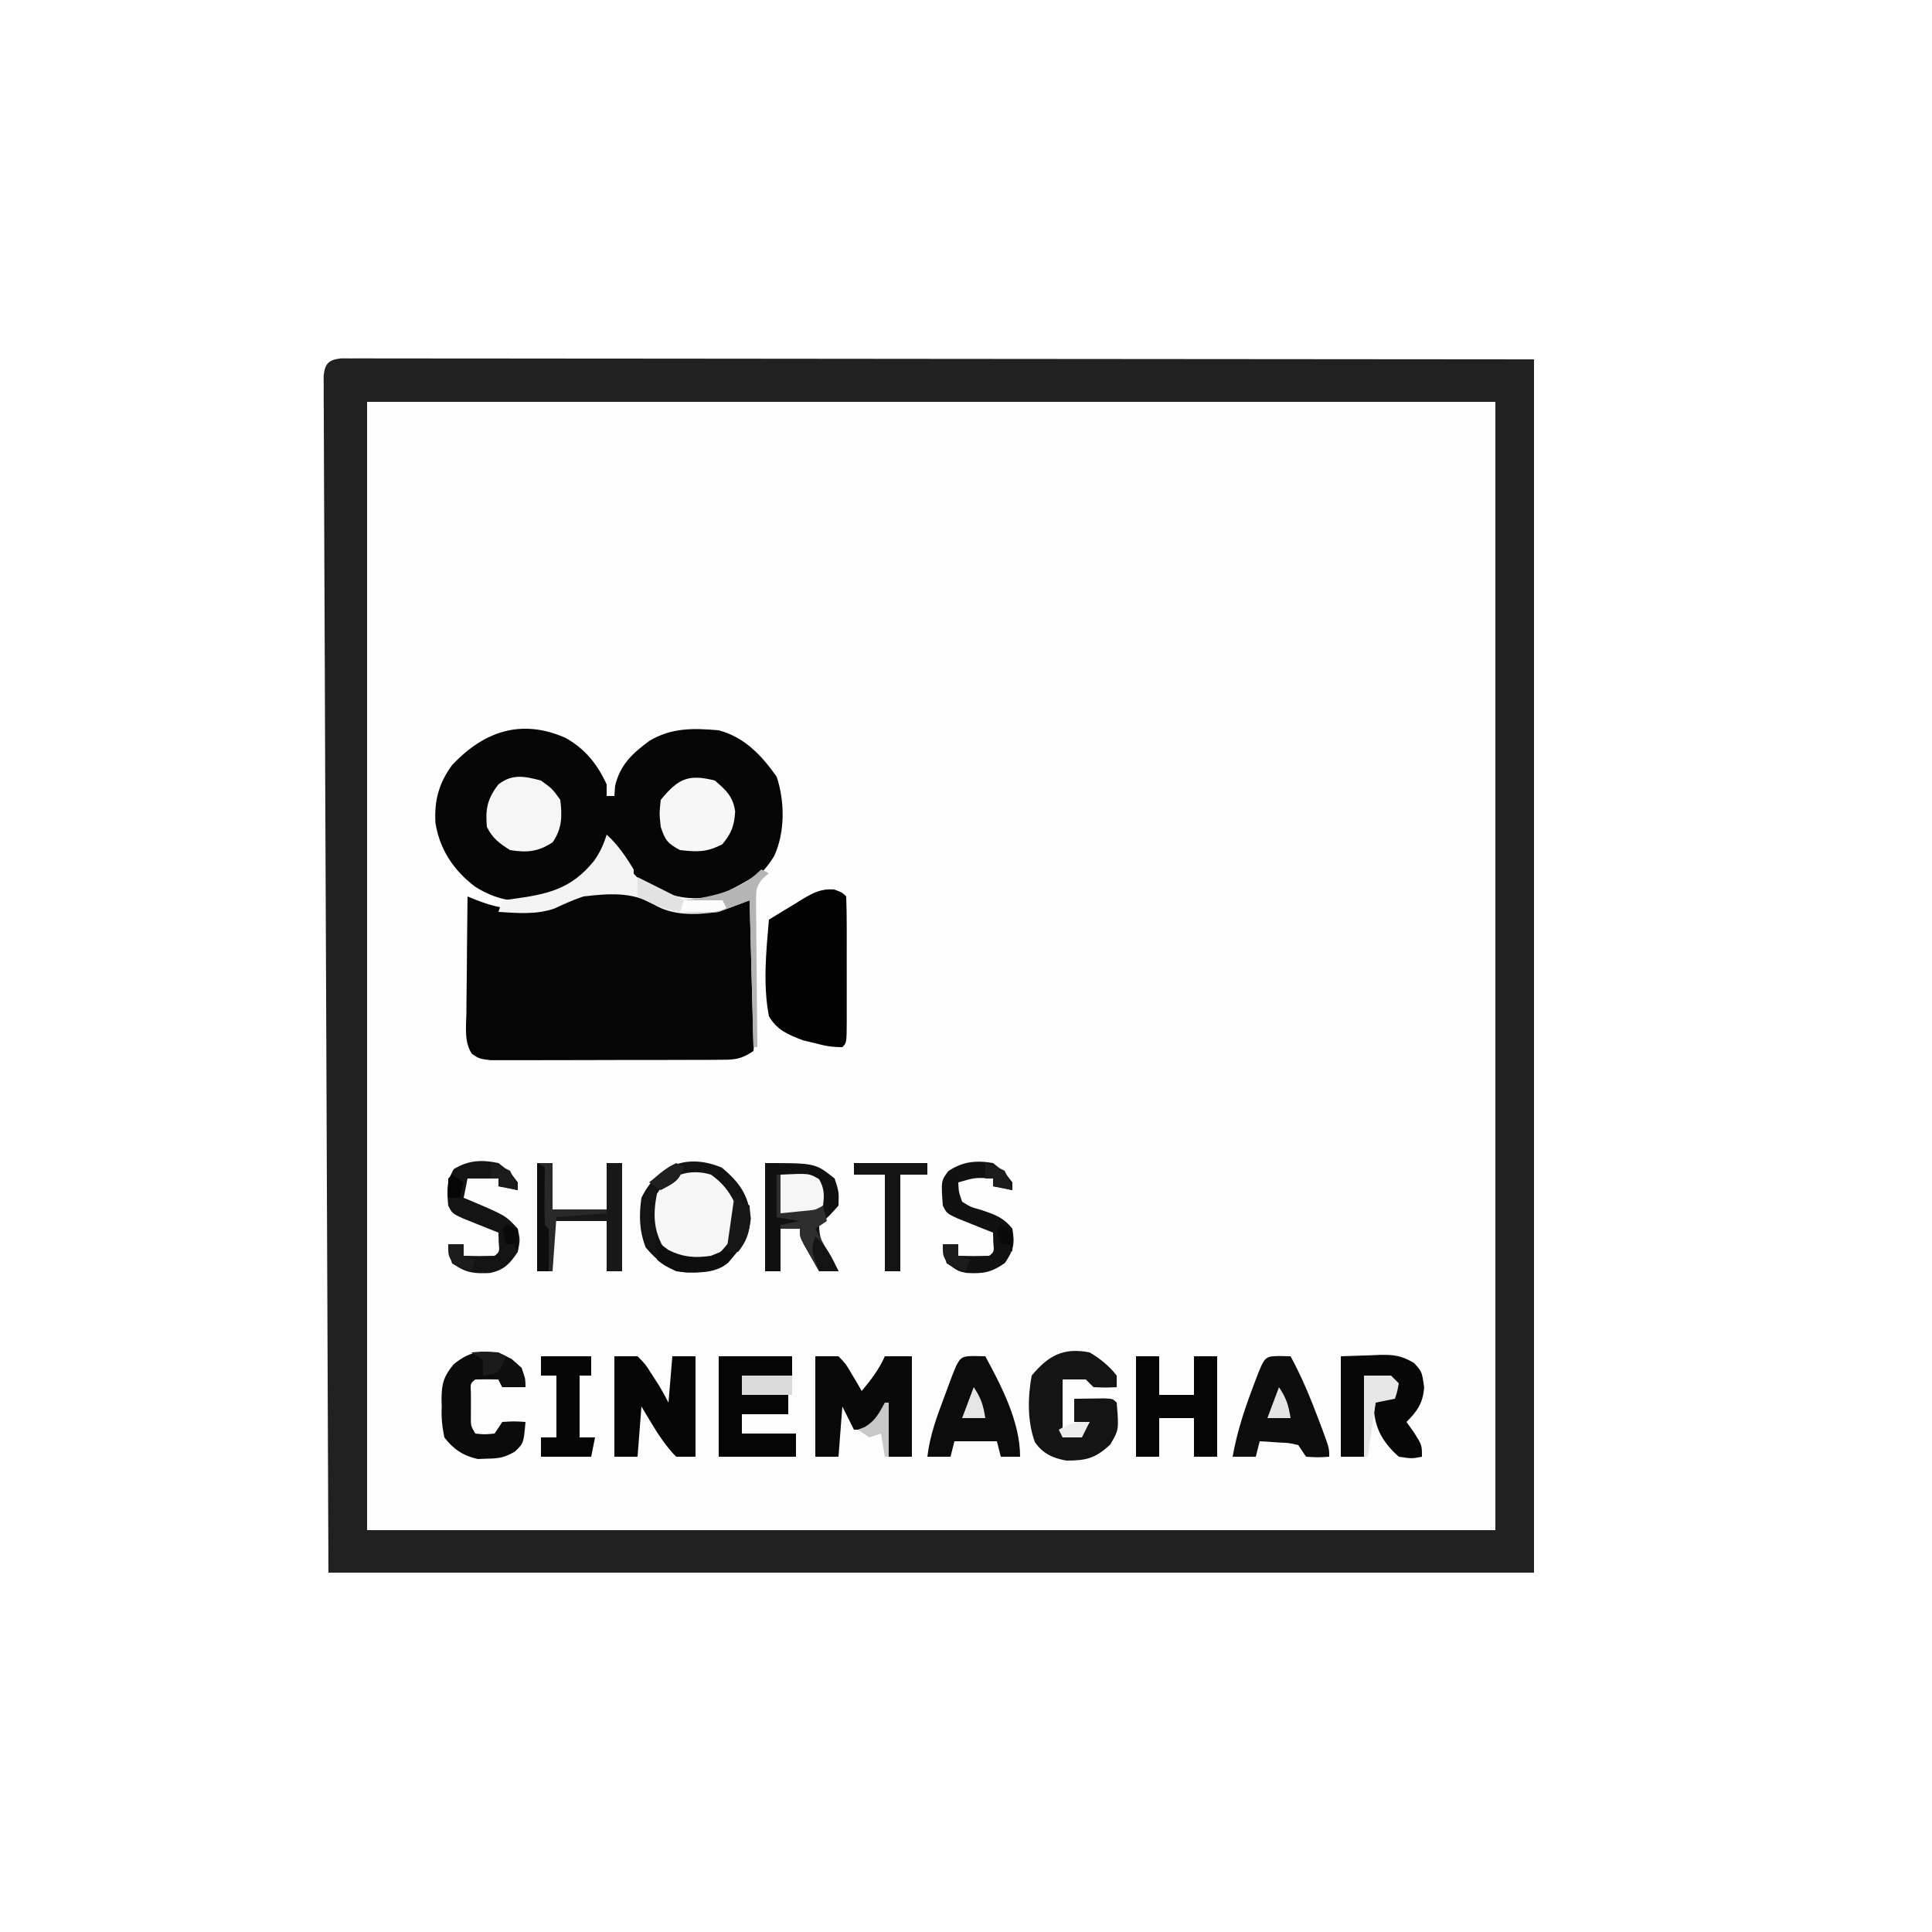
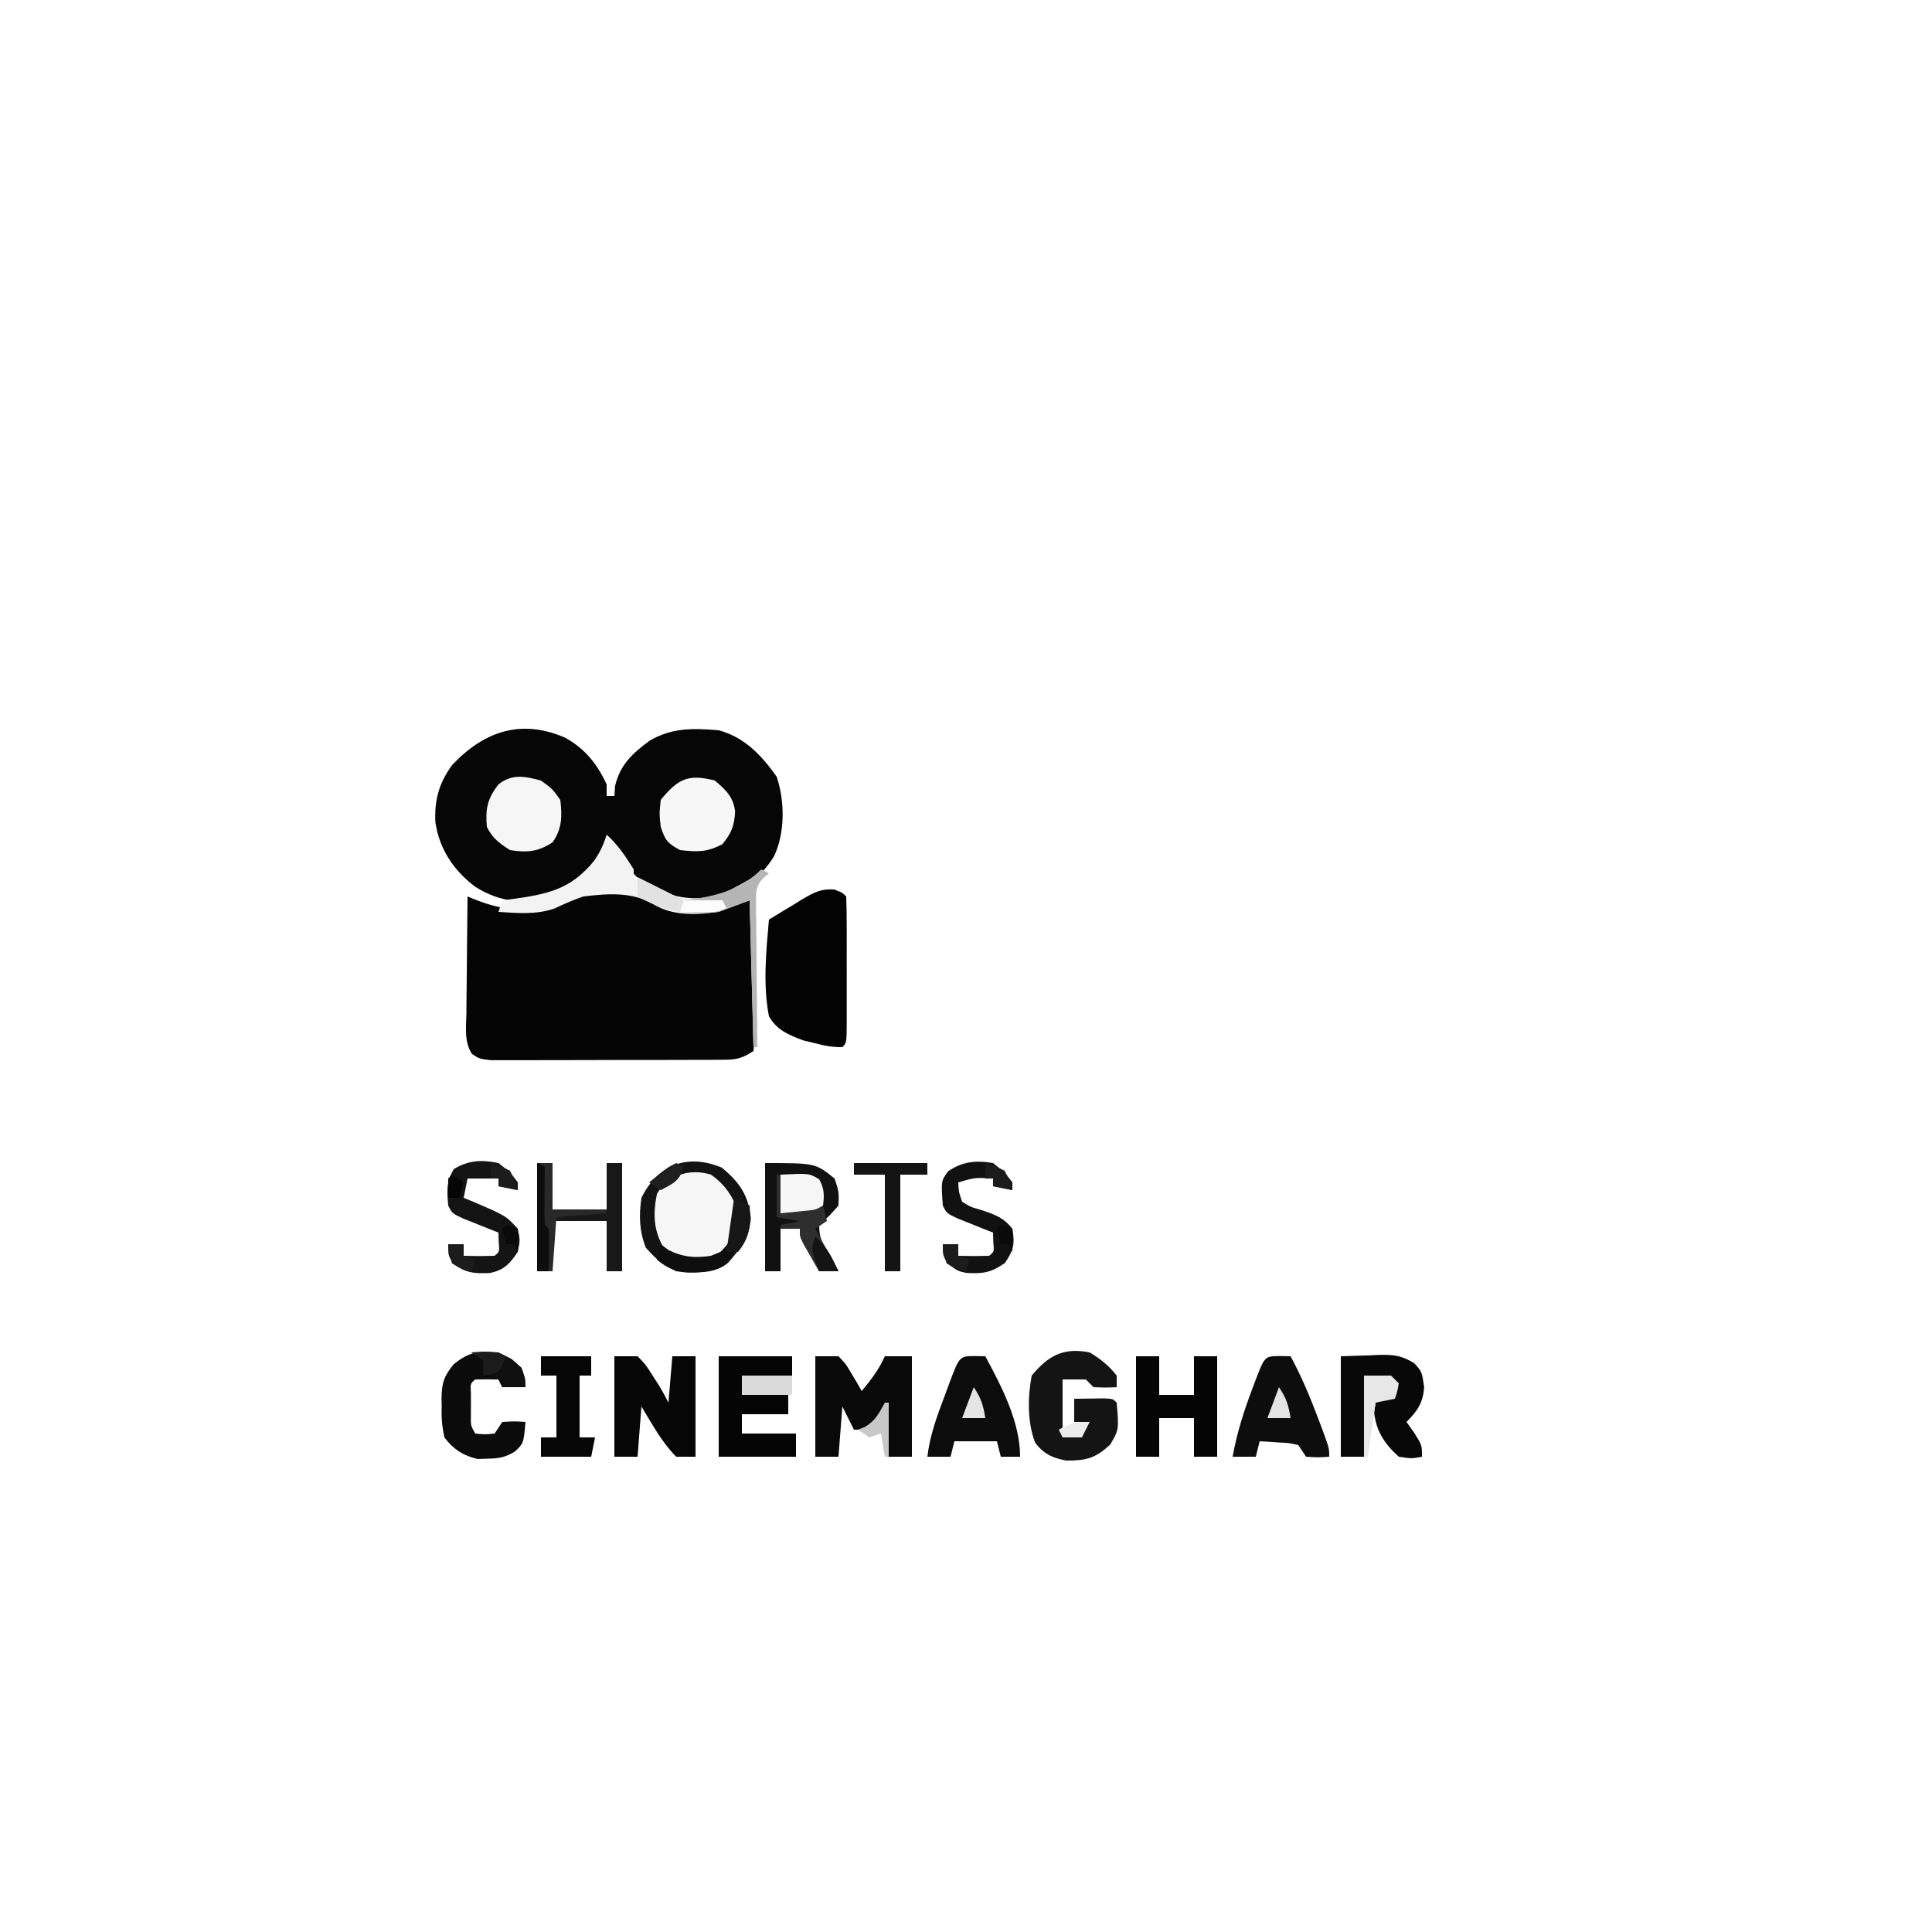
<svg xmlns="http://www.w3.org/2000/svg" version="1.1" width="500" height="500">
-   <path d="M0 0 C0.944 0.001 1.888 0.002 2.861 0.002 C3.948 -0.002 5.036 -0.006 6.157 -0.01 C7.962 -0.001 7.962 -0.001 9.805 0.008 C11.708 0.005 11.708 0.005 13.649 0.003 C17.189 -0.002 20.729 0.006 24.269 0.016 C28.138 0.025 32.007 0.022 35.876 0.021 C43.393 0.02 50.911 0.029 58.429 0.042 C67.121 0.056 75.812 0.058 84.504 0.059 C107.464 0.07 130.423 0.098 153.382 0.123 C204.656 0.165 255.93 0.206 308.757 0.248 C308.757 103.868 308.757 207.488 308.757 314.248 C205.797 314.248 102.837 314.248 -3.243 314.248 C-3.449 262.81 -3.655 211.371 -3.868 158.373 C-3.938 142.103 -4.008 125.833 -4.081 109.069 C-4.153 89.274 -4.153 89.274 -4.185 80.02 C-4.207 73.527 -4.236 67.034 -4.268 60.541 C-4.304 53.06 -4.334 45.58 -4.355 38.1 C-4.366 34.27 -4.381 30.439 -4.404 26.609 C-4.428 22.517 -4.437 18.426 -4.445 14.334 C-4.455 13.126 -4.465 11.918 -4.475 10.674 C-4.474 9.582 -4.474 8.491 -4.473 7.367 C-4.477 6.42 -4.481 5.473 -4.485 4.497 C-4.143 1.32 -3.177 0.352 0 0 Z " fill="#FDFDFD" transform="translate(88.24254,92.7516)" />
-   <path d="M0 0 C0.944 0.001 1.888 0.002 2.861 0.002 C3.948 -0.002 5.036 -0.006 6.157 -0.01 C7.962 -0.001 7.962 -0.001 9.805 0.008 C11.708 0.005 11.708 0.005 13.649 0.003 C17.189 -0.002 20.729 0.006 24.269 0.016 C28.138 0.025 32.007 0.022 35.876 0.021 C43.393 0.02 50.911 0.029 58.429 0.042 C67.121 0.056 75.812 0.058 84.504 0.059 C107.464 0.07 130.423 0.098 153.382 0.123 C204.656 0.165 255.93 0.206 308.757 0.248 C308.757 103.868 308.757 207.488 308.757 314.248 C205.797 314.248 102.837 314.248 -3.243 314.248 C-3.449 262.81 -3.655 211.371 -3.868 158.373 C-3.938 142.103 -4.008 125.833 -4.081 109.069 C-4.153 89.274 -4.153 89.274 -4.185 80.02 C-4.207 73.527 -4.236 67.034 -4.268 60.541 C-4.304 53.06 -4.334 45.58 -4.355 38.1 C-4.366 34.27 -4.381 30.439 -4.404 26.609 C-4.428 22.517 -4.437 18.426 -4.445 14.334 C-4.455 13.126 -4.465 11.918 -4.475 10.674 C-4.474 9.582 -4.474 8.491 -4.473 7.367 C-4.477 6.42 -4.481 5.473 -4.485 4.497 C-4.143 1.32 -3.177 0.352 0 0 Z M6.757 11.248 C6.757 107.608 6.757 203.968 6.757 303.248 C103.117 303.248 199.477 303.248 298.757 303.248 C298.757 206.888 298.757 110.528 298.757 11.248 C202.397 11.248 106.037 11.248 6.757 11.248 Z " fill="#212121" transform="translate(88.24254,92.7516)" />
  <path d="M0 0 C5.102 2.84 8.255 6.781 10.688 12.062 C10.688 13.053 10.688 14.043 10.688 15.062 C11.348 15.062 12.008 15.062 12.688 15.062 C12.78 13.763 12.78 13.763 12.875 12.438 C14.212 6.885 17.38 4.03 21.812 0.75 C27.581 -2.636 33.152 -2.511 39.688 -1.938 C46.365 -0.173 50.782 4.549 54.688 10.062 C56.802 16.406 56.891 24.424 54.062 30.562 C50.491 36.515 45.229 39.991 38.688 42.062 C31.783 42.989 26.45 42.007 20.688 38.062 C16.516 34.555 14.202 30.813 11.688 26.062 C11.408 26.57 11.128 27.078 10.84 27.602 C7.263 33.744 3.328 38.283 -3.125 41.438 C-10.797 42.942 -16.596 42.781 -23.34 38.547 C-28.854 34.397 -32.605 28.839 -33.633 21.898 C-33.929 16.154 -32.711 11.72 -29.312 7.062 C-21.089 -1.659 -11.456 -5.018 0 0 Z " fill="#060606" transform="translate(146.3125,190.9375)" />
  <path d="M0 0 C1.226 0.726 2.448 1.456 3.668 2.191 C9.878 4.838 17.309 3.695 23.5 1.567 C24.305 1.292 25.109 1.018 25.937 0.735 C26.547 0.523 27.157 0.312 27.785 0.094 C27.859 5.754 27.914 11.413 27.95 17.074 C27.965 19 27.986 20.927 28.011 22.853 C28.048 25.618 28.065 28.383 28.078 31.148 C28.094 32.013 28.109 32.878 28.125 33.769 C28.126 36.195 28.126 36.195 27.785 40.094 C24.182 42.496 22.536 42.352 18.25 42.368 C17.591 42.374 16.932 42.379 16.253 42.384 C14.076 42.398 11.9 42.397 9.723 42.395 C8.21 42.398 6.696 42.403 5.183 42.408 C2.012 42.415 -1.158 42.415 -4.329 42.409 C-8.395 42.404 -12.46 42.421 -16.526 42.444 C-19.65 42.458 -22.774 42.459 -25.899 42.456 C-27.398 42.457 -28.897 42.462 -30.396 42.472 C-32.491 42.484 -34.585 42.478 -36.68 42.466 C-37.872 42.467 -39.064 42.467 -40.293 42.468 C-43.215 42.094 -43.215 42.094 -45.102 40.816 C-47.131 37.676 -46.575 33.888 -46.508 30.27 C-46.504 29.408 -46.499 28.547 -46.495 27.659 C-46.478 24.908 -46.441 22.157 -46.402 19.406 C-46.387 17.541 -46.374 15.676 -46.361 13.811 C-46.328 9.238 -46.276 4.666 -46.215 0.094 C-45.452 0.403 -44.689 0.713 -43.902 1.031 C-37.465 3.576 -30.377 4.571 -23.695 2.199 C-22.918 1.834 -22.141 1.47 -21.34 1.094 C-14.915 -1.808 -6.655 -2.723 0 0 Z " fill="#050505" transform="translate(167.2148,231.9062)" />
  <path d="M0 0 C2.105 0.809 2.105 0.809 3.105 1.809 C3.207 4.609 3.245 7.383 3.238 10.184 C3.24 11.443 3.24 11.443 3.241 12.728 C3.242 14.507 3.24 16.286 3.236 18.064 C3.23 20.797 3.236 23.529 3.242 26.262 C3.242 27.986 3.24 29.71 3.238 31.434 C3.24 32.256 3.242 33.079 3.244 33.927 C3.22 39.694 3.22 39.694 2.105 40.809 C-0.545 40.809 -2.356 40.492 -4.895 39.809 C-5.928 39.561 -6.962 39.314 -8.027 39.059 C-11.863 37.608 -14.822 36.418 -16.895 32.809 C-18.475 24.632 -17.613 16.052 -16.895 7.809 C-14.675 6.436 -12.446 5.086 -10.207 3.746 C-9.581 3.356 -8.955 2.966 -8.311 2.564 C-5.371 0.825 -3.458 -0.229 0 0 Z " fill="#030303" transform="translate(215.8945,230.1914)" />
  <path d="M0 0 C4.567 3.784 6.938 7.168 7.5 13.125 C7.07 18.198 4.871 20.859 1.625 24.625 C-1.636 27.319 -5.509 27.146 -9.527 27.094 C-14.082 26.533 -16.754 24.012 -19.688 20.688 C-21.377 16.369 -21.472 12.386 -20.812 7.812 C-16.583 -0.804 -8.859 -3.741 0 0 Z " fill="#F6F6F6" transform="translate(186.8125,302.1875)" />
  <path d="M0 0 C1.98 0 3.96 0 6 0 C7.898 1.969 7.898 1.969 9.375 4.5 C9.878 5.335 10.38 6.171 10.898 7.031 C11.262 7.681 11.625 8.331 12 9 C14.401 6.119 16.473 3.436 18 0 C20.31 0 22.62 0 25 0 C25 8.58 25 17.16 25 26 C23.02 26 21.04 26 19 26 C18.505 19.565 18.505 19.565 18 13 C17.422 13.99 16.845 14.98 16.25 16 C15.508 16.99 14.765 17.98 14 19 C12.68 19 11.36 19 10 19 C9.01 17.02 8.02 15.04 7 13 C6.67 17.29 6.34 21.58 6 26 C4.02 26 2.04 26 0 26 C0 17.42 0 8.84 0 0 Z " fill="#090909" transform="translate(211,351)" />
  <path d="M0 0 C1.98 0 3.96 0 6 0 C8.082 2.117 8.082 2.117 9.812 4.875 C10.396 5.78 10.98 6.685 11.582 7.617 C12.435 9.051 13.254 10.508 14 12 C14.33 8.04 14.66 4.08 15 0 C16.98 0 18.96 0 21 0 C21 8.58 21 17.16 21 26 C19.35 26 17.7 26 16 26 C12.281 22.281 9.73 17.474 7 13 C6.67 17.29 6.34 21.58 6 26 C4.02 26 2.04 26 0 26 C0 17.42 0 8.84 0 0 Z " fill="#060606" transform="translate(159,351)" />
  <path d="M0 0 C2.742 1.626 5.038 3.479 7 6 C7 6.99 7 7.98 7 9 C4.125 9.125 4.125 9.125 1 9 C0.34 8.34 -0.32 7.68 -1 7 C-2.98 7 -4.96 7 -7 7 C-7 11.62 -7 16.24 -7 21 C-5.35 21 -3.7 21 -2 21 C-1.34 20.01 -0.68 19.02 0 18 C-1.32 18 -2.64 18 -4 18 C-4 16.02 -4 14.04 -4 12 C-2.354 11.973 -0.708 11.954 0.938 11.938 C1.854 11.926 2.771 11.914 3.715 11.902 C6 12 6 12 7 13 C7.584 20.005 7.584 20.005 5.312 23.875 C1.493 27.385 -0.789 28 -6 28 C-9.497 27.377 -11.994 26.275 -14.148 23.277 C-16.152 17.92 -16.035 11.547 -15 6 C-10.681 0.808 -6.815 -1.321 0 0 Z " fill="#141414" transform="translate(282,350)" />
  <path d="M0 0 C3.805 -0.124 3.805 -0.124 7.688 -0.25 C8.872 -0.305 8.872 -0.305 10.081 -0.36 C13.828 -0.419 15.674 -0.193 18.984 1.77 C21 4 21 4 21.562 7.938 C21.329 11.967 19.869 14.131 17 17 C17.66 17.928 18.32 18.856 19 19.812 C21 23 21 23 21 26 C18.375 26.5 18.375 26.5 15 26 C11.335 22.682 9.154 19.433 8.625 14.5 C8.749 13.675 8.873 12.85 9 12 C10.65 11.34 12.3 10.68 14 10 C13.67 8.68 13.34 7.36 13 6 C10.69 5.67 8.38 5.34 6 5 C6 11.93 6 18.86 6 26 C4.02 26 2.04 26 0 26 C0 17.42 0 8.84 0 0 Z " fill="#080808" transform="translate(347,351)" />
  <path d="M0 0 C13 0 13 0 18 4 C19.125 7.438 19.125 7.438 19 11 C16.562 13.75 16.562 13.75 14 16 C14 19.444 14.796 20.748 16.5 23.688 C16.964 24.496 17.428 25.304 17.906 26.137 C18.267 26.752 18.628 27.366 19 28 C17.35 28 15.7 28 14 28 C13.162 26.545 12.329 25.086 11.5 23.625 C11.036 22.813 10.572 22.001 10.094 21.164 C9 19 9 19 9 17 C7.35 17 5.7 17 4 17 C4 20.63 4 24.26 4 28 C2.68 28 1.36 28 0 28 C0 18.76 0 9.52 0 0 Z " fill="#111111" transform="translate(198,301)" />
  <path d="M0 0 C1.454 0.031 1.454 0.031 2.938 0.062 C5.812 5.369 8.066 10.797 10.188 16.438 C10.458 17.152 10.728 17.866 11.006 18.602 C12.938 23.808 12.938 23.808 12.938 26.062 C10.062 26.25 10.062 26.25 6.938 26.062 C6.277 25.073 5.617 24.082 4.938 23.062 C2.512 22.481 2.512 22.481 -0.188 22.375 C-1.098 22.309 -2.008 22.244 -2.945 22.176 C-3.644 22.138 -4.343 22.101 -5.062 22.062 C-5.393 23.383 -5.723 24.703 -6.062 26.062 C-8.043 26.062 -10.023 26.062 -12.062 26.062 C-10.973 19.963 -9.175 14.346 -7 8.562 C-6.73 7.844 -6.461 7.125 -6.183 6.385 C-3.77 0.077 -3.77 0.077 0 0 Z " fill="#0D0D0D" transform="translate(331.0625,350.9375)" />
  <path d="M0 0 C1.454 0.031 1.454 0.031 2.938 0.062 C7.169 7.898 11.938 17.058 11.938 26.062 C10.287 26.062 8.637 26.062 6.938 26.062 C6.607 24.742 6.277 23.422 5.938 22.062 C2.308 22.062 -1.323 22.062 -5.062 22.062 C-5.393 23.383 -5.723 24.703 -6.062 26.062 C-8.043 26.062 -10.023 26.062 -12.062 26.062 C-11.402 20.457 -9.54 15.495 -7.562 10.25 C-7.081 8.944 -7.081 8.944 -6.59 7.611 C-3.783 0.077 -3.783 0.077 0 0 Z " fill="#0C0C0C" transform="translate(252.0625,350.9375)" />
  <path d="M0 0 C1.98 0 3.96 0 6 0 C6 3.3 6 6.6 6 10 C8.97 10 11.94 10 15 10 C15 6.7 15 3.4 15 0 C16.98 0 18.96 0 21 0 C21 8.58 21 17.16 21 26 C19.02 26 17.04 26 15 26 C15 22.7 15 19.4 15 16 C12.03 16 9.06 16 6 16 C6 19.3 6 22.6 6 26 C4.02 26 2.04 26 0 26 C0 17.42 0 8.84 0 0 Z " fill="#050505" transform="translate(294,351)" />
  <path d="M0 0 C6.27 0 12.54 0 19 0 C19 1.65 19 3.3 19 5 C14.71 5 10.42 5 6 5 C6 6.65 6 8.3 6 10 C9.96 10 13.92 10 18 10 C18 11.65 18 13.3 18 15 C14.04 15 10.08 15 6 15 C6 16.65 6 18.3 6 20 C10.62 20 15.24 20 20 20 C20 21.98 20 23.96 20 26 C13.4 26 6.8 26 0 26 C0 17.42 0 8.84 0 0 Z " fill="#050505" transform="translate(186,351)" />
  <path d="M0 0 C2.918 2.627 4.945 5.67 7 9 C7 9.66 7 10.32 7 11 C8.323 11.688 9.66 12.347 11 13 C12.031 13.536 13.062 14.072 14.125 14.625 C19.63 16.902 25.15 17.104 30.723 14.945 C33.205 13.71 35.601 12.389 38 11 C39.329 10.324 40.661 9.654 42 9 C41.511 9.462 41.022 9.925 40.518 10.401 C38.21 14.353 38.63 18.084 38.707 22.578 C38.711 23.505 38.716 24.431 38.72 25.386 C38.737 28.341 38.774 31.295 38.812 34.25 C38.828 36.255 38.841 38.26 38.854 40.266 C38.887 45.177 38.938 50.089 39 55 C38.67 55 38.34 55 38 55 C37.67 42.46 37.34 29.92 37 17 C34.36 17.99 31.72 18.98 29 20 C23.152 20.758 17.242 21.13 12.062 18 C6.52 14.719 0.214 15.269 -6 16 C-8.603 16.873 -10.99 17.936 -13.469 19.109 C-18.175 20.765 -23.081 20.304 -28 20 C-27.505 18.515 -27.505 18.515 -27 17 C-26.131 16.89 -25.262 16.781 -24.367 16.668 C-15.205 15.407 -9.212 14.126 -3.258 6.785 C-1.745 4.638 -0.761 2.512 0 0 Z " fill="#F3F3F3" transform="translate(157,216)" />
  <path d="M0 0 C3.375 1.688 3.375 1.688 6 4 C6.875 6.75 6.875 6.75 7 9 C5.02 9 3.04 9 1 9 C0.67 8.34 0.34 7.68 0 7 C-2 6.957 -4 6.959 -6 7 C-7.274 8.052 -7.274 8.052 -7.133 10.434 C-7.13 11.425 -7.128 12.416 -7.125 13.438 C-7.128 14.426 -7.13 15.415 -7.133 16.434 C-7.172 18.989 -7.172 18.989 -6 21 C-3.584 21.25 -3.584 21.25 -1 21 C-0.34 20.01 0.32 19.02 1 18 C4.125 17.812 4.125 17.812 7 18 C6.51 23.512 6.51 23.512 4.258 25.668 C1.672 27.194 0.11 27.463 -2.875 27.5 C-3.697 27.531 -4.52 27.562 -5.367 27.594 C-9.11 26.75 -11.713 25.031 -14 22 C-14.599 19.002 -14.805 16.964 -14.688 14 C-14.702 13.301 -14.717 12.603 -14.732 11.883 C-14.669 7.911 -14.126 6.153 -11.582 3.062 C-7.53 -0.174 -5.207 -0.434 0 0 Z " fill="#0B0B0B" transform="translate(129,350)" />
  <path d="M0 0 C2.938 2.125 2.938 2.125 5 5 C5.515 9.195 5.476 12.481 3 16 C-0.685 18.457 -3.72 18.701 -8 18 C-10.81 16.206 -12.509 14.981 -14 12 C-14.412 7.364 -13.875 4.696 -11 1 C-7.44 -1.797 -4.213 -1.109 0 0 Z " fill="#F6F6F6" transform="translate(140,202)" />
  <path d="M0 0 C2.853 2.437 4.771 4.191 5.258 8.035 C5.023 11.735 4.322 13.609 1.938 16.5 C-2.139 18.581 -4.439 18.507 -9 18 C-12.236 16.257 -12.824 15.528 -14 12 C-14.375 8.625 -14.375 8.625 -14 5 C-9.495 -0.453 -6.926 -1.761 0 0 Z " fill="#F7F7F7" transform="translate(185,202)" />
  <path d="M0 0 C1.32 0 2.64 0 4 0 C4 3.96 4 7.92 4 12 C8.62 12 13.24 12 18 12 C18 8.04 18 4.08 18 0 C19.32 0 20.64 0 22 0 C22 9.24 22 18.48 22 28 C20.68 28 19.36 28 18 28 C18 23.71 18 19.42 18 15 C13.38 15 8.76 15 4 15 C4 19.29 4 23.58 4 28 C2.68 28 1.36 28 0 28 C0 18.76 0 9.52 0 0 Z " fill="#181818" transform="translate(139,301)" />
  <path d="M0 0 C4.567 3.784 6.938 7.168 7.5 13.125 C7.07 18.198 4.871 20.859 1.625 24.625 C-1.636 27.319 -5.509 27.146 -9.527 27.094 C-14.082 26.533 -16.754 24.012 -19.688 20.688 C-21.377 16.369 -21.472 12.386 -20.812 7.812 C-16.583 -0.804 -8.859 -3.741 0 0 Z M-16.812 6.812 C-17.836 12.064 -17.709 16.318 -14.938 20.938 C-11.654 23.835 -9.254 24.204 -4.852 24.172 C-1.432 23.569 0.119 21.445 2.188 18.812 C3.825 15.537 3.84 12.339 3.188 8.812 C1.669 5.825 -0.069 3.743 -2.812 1.812 C-8.199 0.145 -13.871 1.798 -16.812 6.812 Z " fill="#131313" transform="translate(186.8125,302.1875)" />
  <path d="M0 0 C4.29 0 8.58 0 13 0 C13 1.65 13 3.3 13 5 C12.01 5 11.02 5 10 5 C10 10.28 10 15.56 10 21 C11.32 21 12.64 21 14 21 C13.67 22.65 13.34 24.3 13 26 C8.71 26 4.42 26 0 26 C0 24.35 0 22.7 0 21 C1.32 21 2.64 21 4 21 C4 15.72 4 10.44 4 5 C2.68 5 1.36 5 0 5 C0 3.35 0 1.7 0 0 Z " fill="#060606" transform="translate(140,351)" />
  <path d="M0 0 C3.062 2.375 3.062 2.375 5 5 C5 5.66 5 6.32 5 7 C2.525 6.505 2.525 6.505 0 6 C0 5.34 0 4.68 0 4 C-2.64 4 -5.28 4 -8 4 C-8.33 5.65 -8.66 7.3 -9 9 C-8.408 9.242 -7.817 9.485 -7.207 9.734 C1.896 13.595 1.896 13.595 5 17 C5.625 19.938 5.625 19.938 5 23 C2.959 26.029 1.463 27.701 -2.195 28.449 C-6.12 28.637 -8.305 28.491 -11.562 26.188 C-13 24 -13 24 -13 21 C-11.68 21 -10.36 21 -9 21 C-9 21.99 -9 22.98 -9 24 C-4.997 24.092 -4.997 24.092 -1 24 C0.296 22.934 0.296 22.934 0.062 20.438 C0.042 19.633 0.021 18.829 0 18 C-0.855 17.662 -1.709 17.325 -2.59 16.977 C-3.695 16.531 -4.799 16.085 -5.938 15.625 C-7.04 15.184 -8.142 14.743 -9.277 14.289 C-12 13 -12 13 -13 11 C-13.348 7.238 -13.506 4.859 -11.562 1.562 C-7.764 -0.754 -4.33 -0.917 0 0 Z " fill="#141414" transform="translate(129,301)" />
  <path d="M0 0 C3 2.375 3 2.375 5 5 C5 5.66 5 6.32 5 7 C2.525 6.505 2.525 6.505 0 6 C0 5.34 0 4.68 0 4 C-4.651 3.731 -4.651 3.731 -9 5 C-8.883 7.446 -8.883 7.446 -8 10 C-5.811 11.365 -5.811 11.365 -3.125 12.125 C0.32 13.26 2.739 14.082 5 17 C5.689 20.964 5.324 22.519 3.062 25.875 C-0.546 28.379 -2.609 28.673 -6.906 28.43 C-9 28 -9 28 -11.562 26.188 C-13 24 -13 24 -13 21 C-11.68 21 -10.36 21 -9 21 C-9 21.99 -9 22.98 -9 24 C-4.997 24.092 -4.997 24.092 -1 24 C0.296 22.934 0.296 22.934 0.062 20.438 C0.042 19.633 0.021 18.829 0 18 C-0.855 17.662 -1.709 17.325 -2.59 16.977 C-3.695 16.531 -4.799 16.085 -5.938 15.625 C-7.04 15.184 -8.142 14.743 -9.277 14.289 C-12 13 -12 13 -13 11 C-13.463 4.632 -13.463 4.632 -11.625 2.125 C-7.97 -0.405 -4.334 -0.762 0 0 Z " fill="#111111" transform="translate(257,301)" />
  <path d="M0 0 C6.27 0 12.54 0 19 0 C19 0.99 19 1.98 19 3 C16.69 3 14.38 3 12 3 C12 11.25 12 19.5 12 28 C10.68 28 9.36 28 8 28 C8 19.75 8 11.5 8 3 C5.36 3 2.72 3 0 3 C0 2.01 0 1.02 0 0 Z " fill="#141414" transform="translate(221,301)" />
  <path d="M0 0 C1.32 0 2.64 0 4 0 C4 3.96 4 7.92 4 12 C8.62 12 13.24 12 18 12 C18 12.33 18 12.66 18 13 C11.565 13.495 11.565 13.495 5 14 C4.67 18.62 4.34 23.24 4 28 C2.68 28 1.36 28 0 28 C0 18.76 0 9.52 0 0 Z " fill="#292929" transform="translate(139,301)" />
  <path d="M0 0 C0.66 0.33 1.32 0.66 2 1 C1.512 1.408 1.024 1.817 0.521 2.238 C-1.353 4.409 -1.366 5.366 -1.341 8.196 C-1.34 9.037 -1.34 9.877 -1.34 10.743 C-1.324 11.647 -1.309 12.55 -1.293 13.48 C-1.287 14.872 -1.287 14.872 -1.28 16.293 C-1.263 19.258 -1.226 22.222 -1.188 25.188 C-1.172 27.197 -1.159 29.207 -1.146 31.217 C-1.113 36.145 -1.062 41.072 -1 46 C-1.33 46 -1.66 46 -2 46 C-2.33 33.46 -2.66 20.92 -3 8 C-5.64 8.99 -8.28 9.98 -11 11 C-13.969 11.293 -13.969 11.293 -16.5 11.188 C-17.356 11.16 -18.212 11.133 -19.094 11.105 C-20.037 11.053 -20.037 11.053 -21 11 C-20.67 10.01 -20.34 9.02 -20 8 C-19.299 7.914 -18.598 7.827 -17.875 7.738 C-11.005 6.721 -5.043 5.043 0 0 Z " fill="#B5B5B5" transform="translate(197,225)" />
  <path d="M0 0 C7.388 -0.363 7.388 -0.363 10 1.188 C11.344 3.624 11.351 5.26 11 8 C9 10 9 10 6.836 10.195 C4.557 10.13 2.279 10.065 0 10 C0 6.7 0 3.4 0 0 Z " fill="#F6F6F6" transform="translate(202,304)" />
  <path d="M0 0 C0.33 0 0.66 0 1 0 C1 3.3 1 6.6 1 10 C2.444 9.856 3.888 9.711 5.375 9.562 C6.187 9.481 6.999 9.4 7.836 9.316 C10.043 9.109 10.043 9.109 12 8 C12.33 9.32 12.66 10.64 13 12 C12.01 12.66 11.02 13.32 10 14 C11.98 17.63 13.96 21.26 16 25 C14.35 25 12.7 25 11 25 C10.162 23.545 9.329 22.086 8.5 20.625 C8.036 19.813 7.572 19.001 7.094 18.164 C6 16 6 16 6 14 C4.35 14 2.7 14 1 14 C1 13.67 1 13.34 1 13 C2.65 12.67 4.3 12.34 6 12 C3.03 11.505 3.03 11.505 0 11 C0 7.37 0 3.74 0 0 Z " fill="#2E2E2E" transform="translate(201,304)" />
  <path d="M0 0 C2.31 0 4.62 0 7 0 C7.66 0.66 8.32 1.32 9 2 C8.625 4.125 8.625 4.125 8 6 C6.35 6.33 4.7 6.66 3 7 C2.34 11.62 1.68 16.24 1 21 C0.67 21 0.34 21 0 21 C0 14.07 0 7.14 0 0 Z " fill="#E7E7E7" transform="translate(353,356)" />
  <path d="M0 0 C4.176 -0.334 6.589 -0.206 10.375 1.688 C13 4 13 4 13.875 6.75 C13.937 7.864 13.937 7.864 14 9 C12.02 9 10.04 9 8 9 C7.67 8.34 7.34 7.68 7 7 C4.983 5.866 4.983 5.866 3 5 C3 4.01 3 3.02 3 2 C2.01 1.34 1.02 0.68 0 0 Z " fill="#0F0F0F" transform="translate(122,350)" />
  <path d="M0 0 C4.29 0 8.58 0 13 0 C13 1.65 13 3.3 13 5 C8.71 5 4.42 5 0 5 C0 3.35 0 1.7 0 0 Z " fill="#DADADA" transform="translate(192,356)" />
  <path d="M0 0 C0.66 0.495 1.32 0.99 2 1.5 C5.734 3.367 8.935 3.618 13 3 C16.402 1.635 16.402 1.635 19 0 C18.705 2.853 18.188 3.836 16 5.75 C11.924 7.448 8.359 7.615 4 7 C0.938 5.5 0.938 5.5 -1 4 C-0.67 2.68 -0.34 1.36 0 0 Z " fill="#0E0E0E" transform="translate(171,322)" />
  <path d="M0 0 C0.99 0.495 0.99 0.495 2 1 C1.988 2.071 1.977 3.142 1.965 4.246 C1.955 5.643 1.946 7.04 1.938 8.438 C1.929 9.145 1.921 9.852 1.912 10.58 C1.903 12.387 1.948 14.194 2 16 C2.33 16.33 2.66 16.66 3 17 C3.072 18.853 3.084 20.708 3.062 22.562 C3.053 23.574 3.044 24.586 3.035 25.629 C3.024 26.411 3.012 27.194 3 28 C2.01 28 1.02 28 0 28 C0 18.76 0 9.52 0 0 Z M1 17 C2 19 2 19 2 19 Z " fill="#0D0D0D" transform="translate(139,301)" />
  <path d="M0 0 C1.32 0.66 2.64 1.32 4 2 C4.29 6.93 4.197 10.093 1 14 C0.01 14 -0.98 14 -2 14 C-1.34 9.38 -0.68 4.76 0 0 Z " fill="#171717" transform="translate(190,310)" />
  <path d="M0 0 C3.96 1.98 7.92 3.96 12 6 C11.67 6.99 11.34 7.98 11 9 C6.872 8.393 3.668 6.962 0 5 C0 3.35 0 1.7 0 0 Z " fill="#E2E2E2" transform="translate(165,227)" />
  <path d="M0 0 C0.33 0 0.66 0 1 0 C1 4.62 1 9.24 1 14 C0.67 14 0.34 14 0 14 C-0.33 12.02 -0.66 10.04 -1 8 C-1.99 8.33 -2.98 8.66 -4 9 C-4.99 8.34 -5.98 7.68 -7 7 C-6.402 6.773 -5.804 6.546 -5.188 6.312 C-2.441 4.665 -1.528 2.765 0 0 Z " fill="#C8C8C8" transform="translate(229,363)" />
  <path d="M0 0 C3.3 0 6.6 0 10 0 C10.33 0.66 10.66 1.32 11 2 C8.475 3.262 6.688 3.099 3.875 3.062 C2.965 3.053 2.055 3.044 1.117 3.035 C0.419 3.024 -0.28 3.012 -1 3 C-0.67 2.01 -0.34 1.02 0 0 Z " fill="#FCFCFC" transform="translate(177,233)" />
  <path d="M0 0 C2.969 2.545 4.362 5.49 6 9 C4.35 9 2.7 9 1 9 C-1.125 3.375 -1.125 3.375 0 0 Z " fill="#141414" transform="translate(211,320)" />
  <path d="M0 0 C2.375 0.688 2.375 0.688 5 2 C6.312 4.625 6.312 4.625 7 7 C5.35 6.67 3.7 6.34 2 6 C2 5.34 2 4.68 2 4 C1.34 4 0.68 4 0 4 C0 2.68 0 1.36 0 0 Z " fill="#1C1C1C" transform="translate(255,301)" />
  <path d="M0 0 C2.375 0.688 2.375 0.688 5 2 C6.312 4.625 6.312 4.625 7 7 C5.35 6.67 3.7 6.34 2 6 C2 5.34 2 4.68 2 4 C1.34 4 0.68 4 0 4 C0 2.68 0 1.36 0 0 Z " fill="#1C1C1C" transform="translate(127,301)" />
  <path d="M0 0 C6.75 -0.125 6.75 -0.125 9 1 C8.25 2.938 8.25 2.938 7 5 C4.875 5.75 4.875 5.75 3 6 C3 4.68 3 3.36 3 2 C2.01 1.34 1.02 0.68 0 0 Z " fill="#1B1B1B" transform="translate(122,350)" />
  <path d="M0 0 C1.32 0 2.64 0 4 0 C4 0.99 4 1.98 4 3 C4.99 3.33 5.98 3.66 7 4 C6.67 4.99 6.34 5.98 6 7 C3.562 6.312 3.562 6.312 1 5 C0.188 2.375 0.188 2.375 0 0 Z " fill="#1C1C1C" transform="translate(244,322)" />
  <path d="M0 0 C1.32 0 2.64 0 4 0 C4 0.99 4 1.98 4 3 C4.99 3.33 5.98 3.66 7 4 C6.67 4.99 6.34 5.98 6 7 C3.562 6.312 3.562 6.312 1 5 C0.188 2.375 0.188 2.375 0 0 Z " fill="#1C1C1C" transform="translate(116,322)" />
  <path d="M0 0 C1.945 2.918 2.453 4.625 3 8 C1.02 8 -0.96 8 -3 8 C-2.01 5.36 -1.02 2.72 0 0 Z " fill="#E4E4E4" transform="translate(331,359)" />
  <path d="M0 0 C1.945 2.918 2.453 4.625 3 8 C1.02 8 -0.96 8 -3 8 C-2.01 5.36 -1.02 2.72 0 0 Z " fill="#E5E5E5" transform="translate(252,359)" />
  <path d="M0 0 C0.66 0.33 1.32 0.66 2 1 C0.755 4.736 -0.634 5.188 -4 7 C-4.99 6.34 -5.98 5.68 -7 5 C-2.25 1.125 -2.25 1.125 0 0 Z " fill="#1F1F1F" transform="translate(175,301)" />
  <path d="M0 0 C-0.66 1.32 -1.32 2.64 -2 4 C-3.65 4 -5.3 4 -7 4 C-7.33 3.34 -7.66 2.68 -8 2 C-4.912 0.235 -3.767 0 0 0 Z " fill="#ECECEC" transform="translate(282,368)" />
  <path d="M0 0 C0.99 0.33 1.98 0.66 3 1 C3 2.98 3 4.96 3 7 C2.67 6.34 2.34 5.68 2 5 C1.34 5 0.68 5 0 5 C-0.562 3.062 -0.562 3.062 -1 1 C-0.67 0.67 -0.34 0.34 0 0 Z " fill="#0A0A0A" transform="translate(259,317)" />
  <path d="M0 0 C0.99 0.33 1.98 0.66 3 1 C3 2.98 3 4.96 3 7 C2.67 6.34 2.34 5.68 2 5 C1.34 5 0.68 5 0 5 C-0.562 3.062 -0.562 3.062 -1 1 C-0.67 0.67 -0.34 0.34 0 0 Z " fill="#0A0A0A" transform="translate(131,317)" />
  <path d="M0 0 C1.485 0.99 1.485 0.99 3 2 C2.67 3.32 2.34 4.64 2 6 C1.01 6 0.02 6 -1 6 C-1.043 4.334 -1.041 2.666 -1 1 C-0.67 0.67 -0.34 0.34 0 0 Z " fill="#050505" transform="translate(117,304)" />
</svg>
